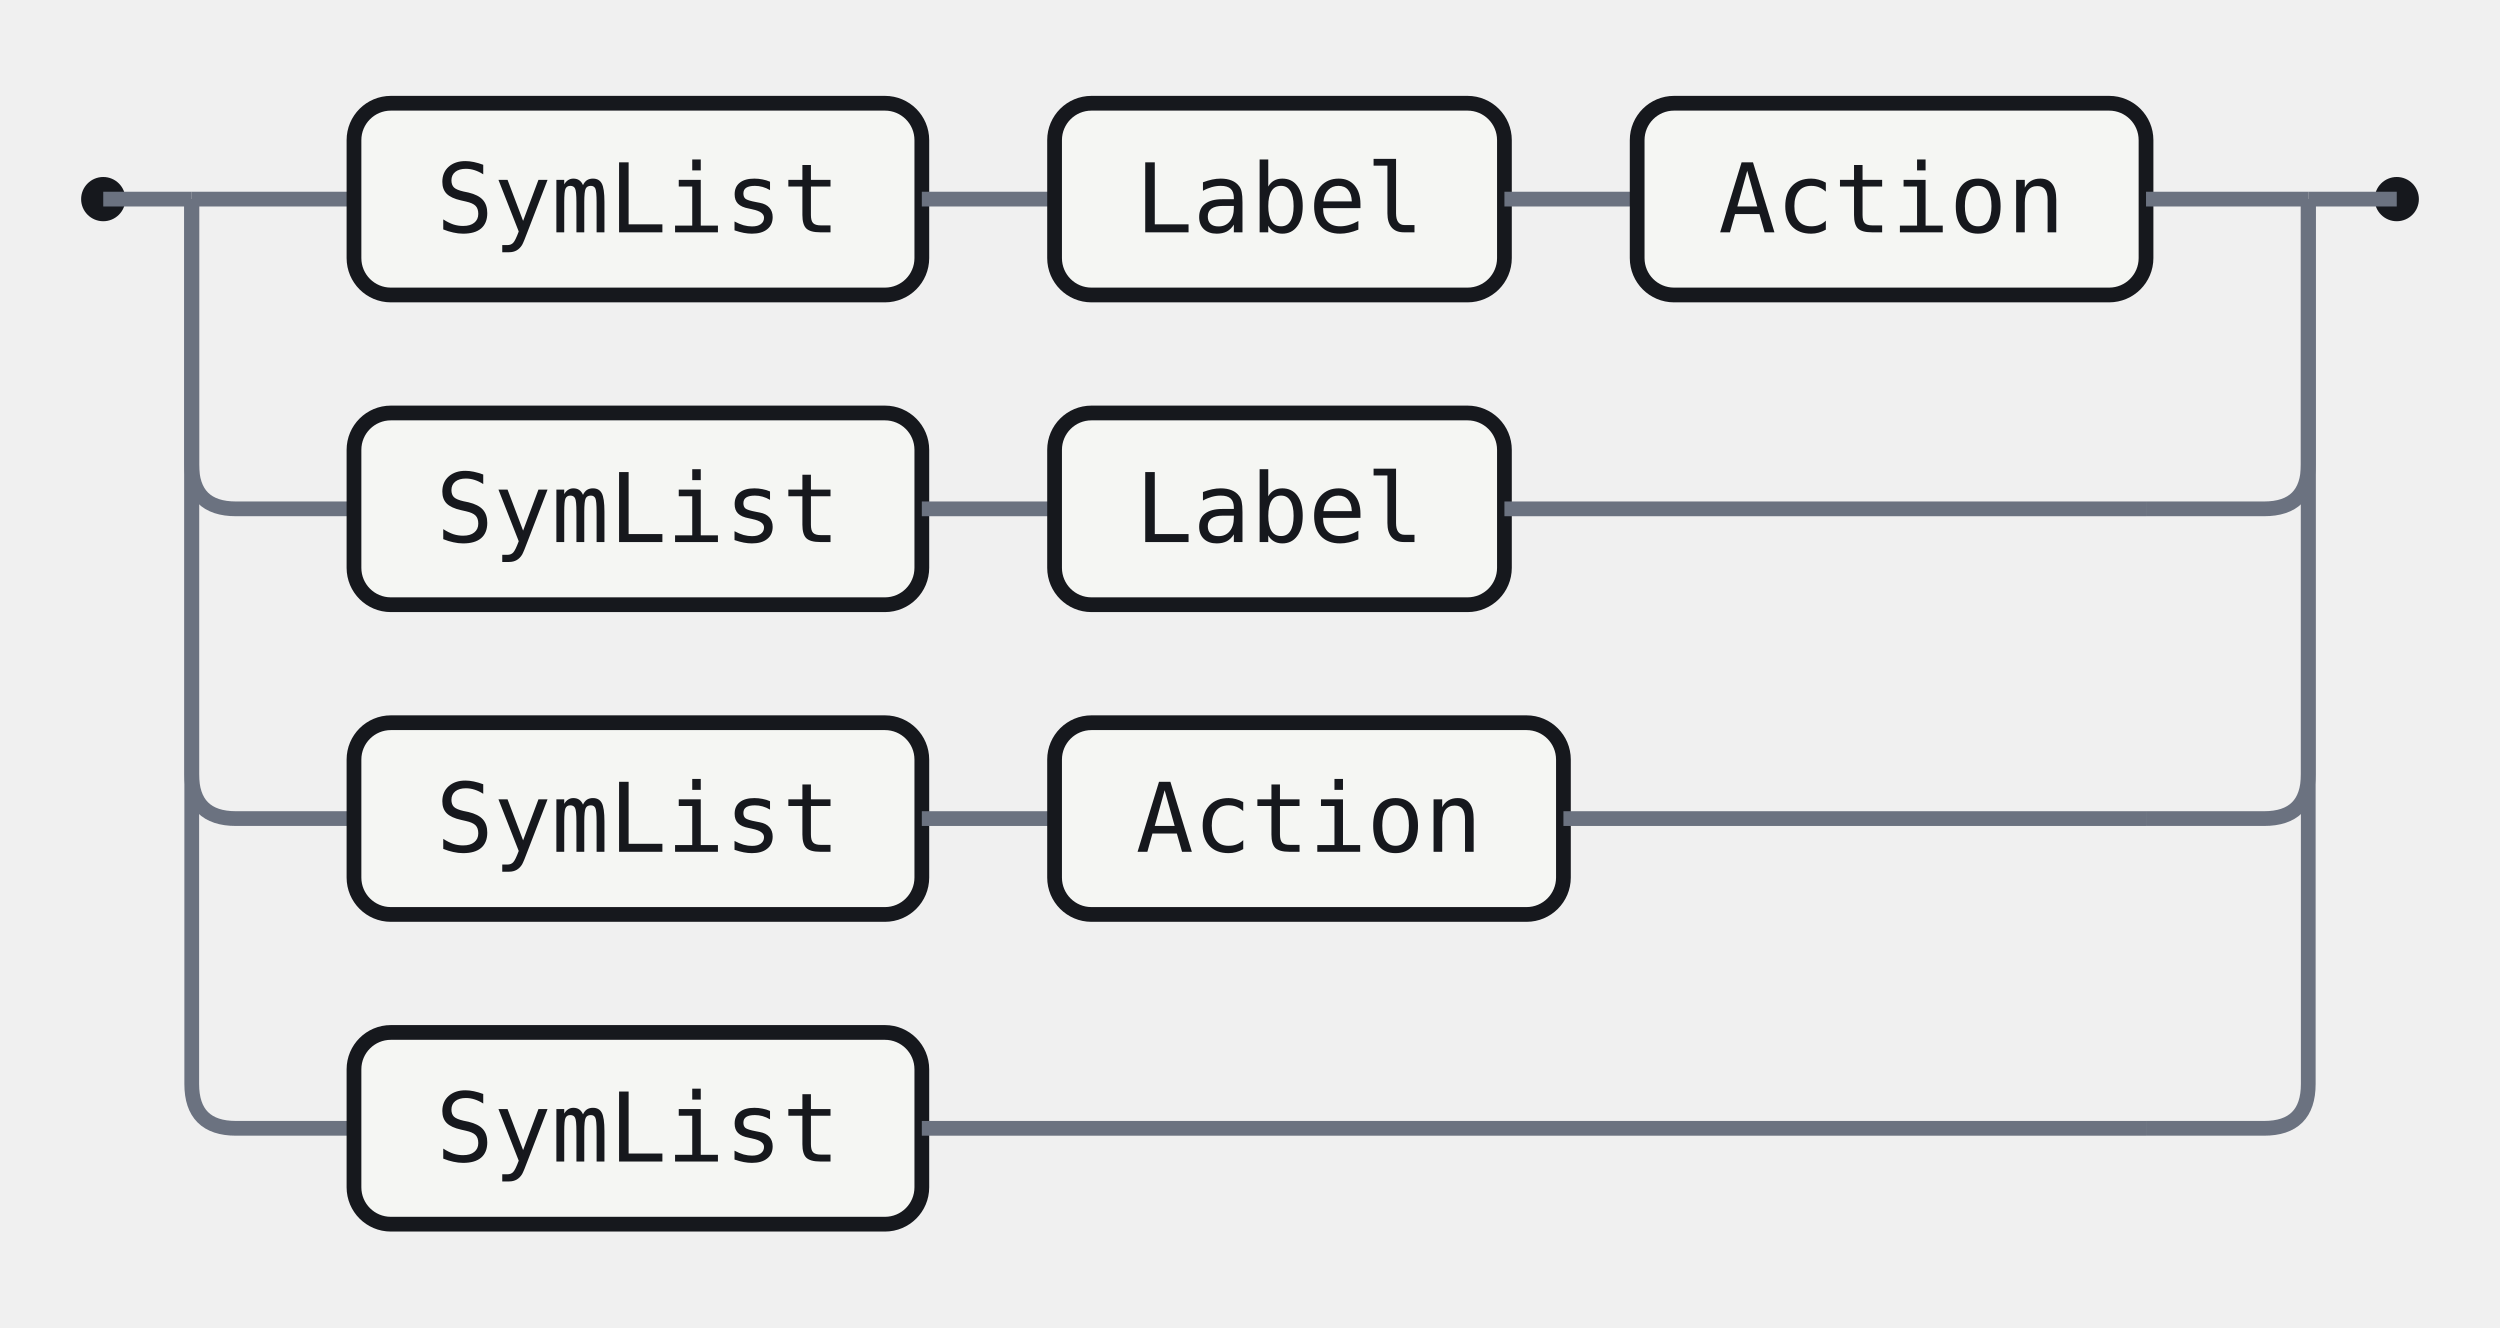
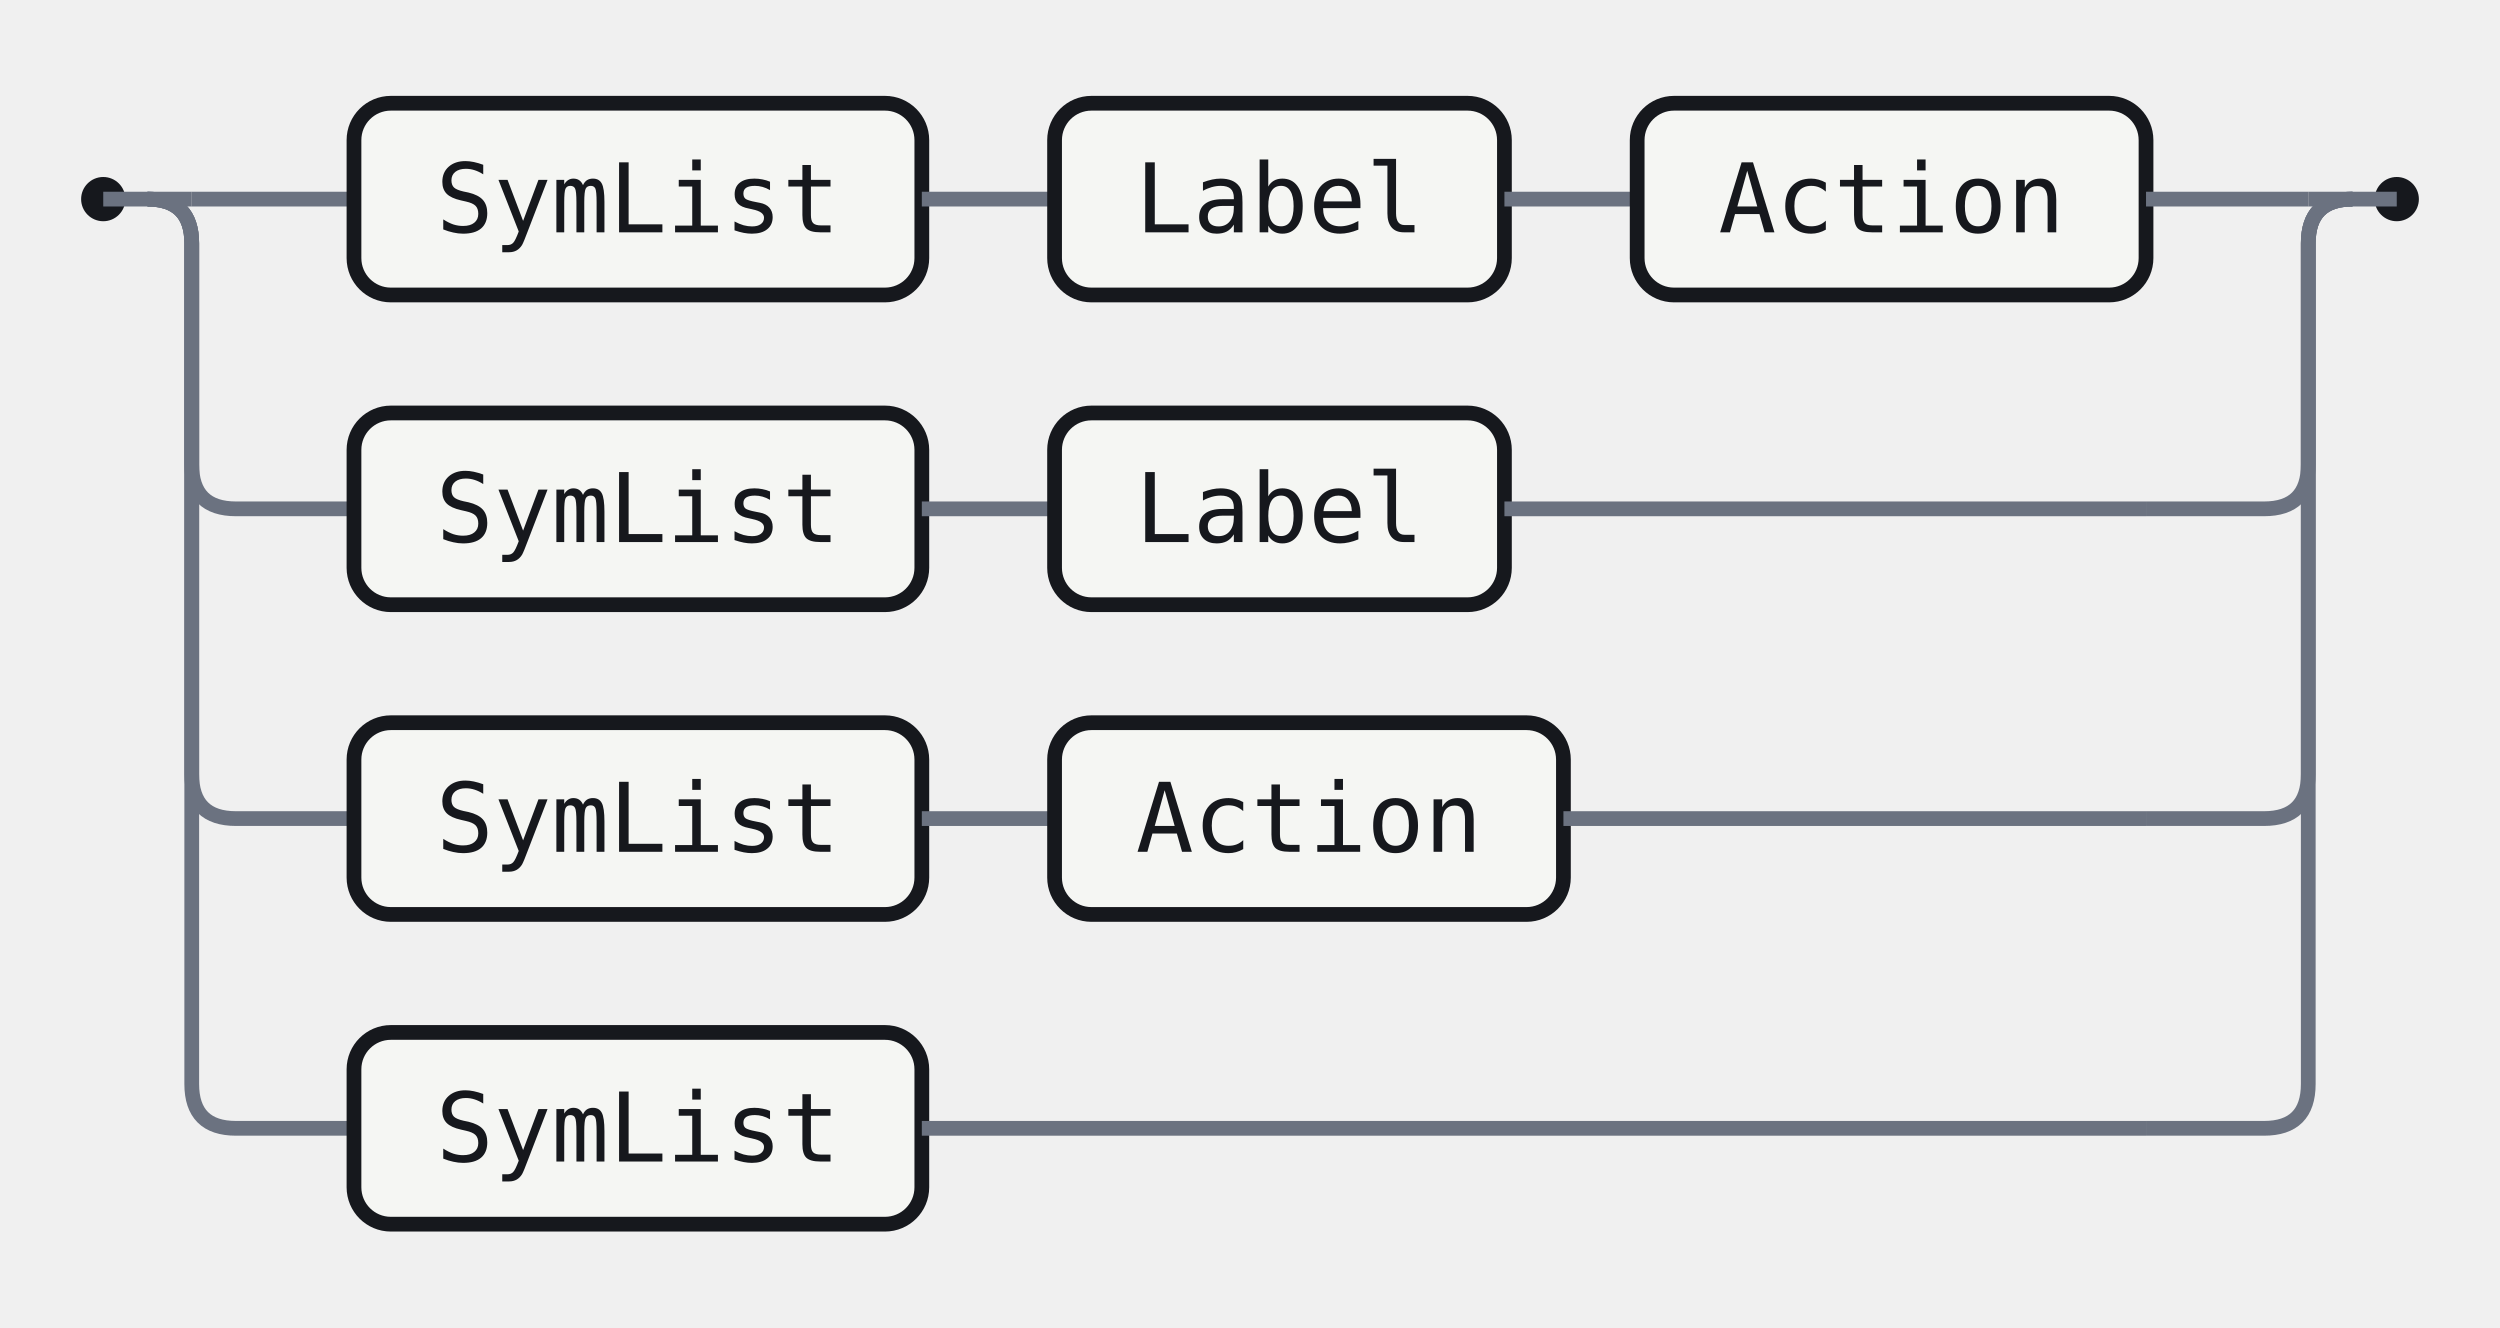
<svg xmlns="http://www.w3.org/2000/svg" width="339" height="180" viewBox="0 0 339 180" role="img" aria-label="Railroad diagram for the Alt rule">
  <style>.rr-track{fill:none;stroke:#6B7280;stroke-width:2}.rr-term{fill:#fff;stroke:#15B879;stroke-width:2}.rr-nonterm{fill:#F5F6F3;stroke:#16181D;stroke-width:2}.rr-text{fill:#16181D;font:13px ui-monospace,SFMono-Regular,Menlo,Consolas,monospace}.rr-cap{fill:#16181D}</style>
  <circle class="rr-cap" cx="14" cy="27" r="3" />
  <circle class="rr-cap" cx="325" cy="27" r="3" />
  <path class="rr-track" d="M14 27 H26" />
  <path class="rr-track" d="M313 27 H325" />
  <path class="rr-track" d="M26 27 H48" />
  <rect class="rr-nonterm" x="48" y="14" width="77" height="26" rx="5" />
  <text class="rr-text" x="86.5" y="27" text-anchor="middle" dominant-baseline="central">SymList</text>
  <path class="rr-track" d="M125 27 H143" />
  <rect class="rr-nonterm" x="143" y="14" width="61" height="26" rx="5" />
  <text class="rr-text" x="173.5" y="27" text-anchor="middle" dominant-baseline="central">Label</text>
  <path class="rr-track" d="M204 27 H222" />
  <rect class="rr-nonterm" x="222" y="14" width="69" height="26" rx="5" />
  <text class="rr-text" x="256.5" y="27" text-anchor="middle" dominant-baseline="central">Action</text>
  <path class="rr-track" d="M291 27 H313" />
-   <path class="rr-track" d="M26 27 V63 Q26 69 32 69 H48" />
+   <path class="rr-track" d="M20 27 Q26 27 26 33 V63 Q26 69 32 69 H48" />
  <rect class="rr-nonterm" x="48" y="56" width="77" height="26" rx="5" />
  <text class="rr-text" x="86.5" y="69" text-anchor="middle" dominant-baseline="central">SymList</text>
  <path class="rr-track" d="M125 69 H143" />
  <rect class="rr-nonterm" x="143" y="56" width="61" height="26" rx="5" />
  <text class="rr-text" x="173.5" y="69" text-anchor="middle" dominant-baseline="central">Label</text>
  <path class="rr-track" d="M204 69 H291" />
-   <path class="rr-track" d="M291 69 H307 Q313 69 313 63 V27" />
-   <path class="rr-track" d="M26 27 V105 Q26 111 32 111 H48" />
+   <path class="rr-track" d="M291 69 H307 Q313 69 313 63 V33 Q313 27 319 27" />
+   <path class="rr-track" d="M20 27 Q26 27 26 33 V105 Q26 111 32 111 H48" />
  <rect class="rr-nonterm" x="48" y="98" width="77" height="26" rx="5" />
  <text class="rr-text" x="86.5" y="111" text-anchor="middle" dominant-baseline="central">SymList</text>
  <path class="rr-track" d="M125 111 H143" />
  <rect class="rr-nonterm" x="143" y="98" width="69" height="26" rx="5" />
  <text class="rr-text" x="177.5" y="111" text-anchor="middle" dominant-baseline="central">Action</text>
  <path class="rr-track" d="M212 111 H291" />
-   <path class="rr-track" d="M291 111 H307 Q313 111 313 105 V27" />
-   <path class="rr-track" d="M26 27 V147 Q26 153 32 153 H48" />
+   <path class="rr-track" d="M291 111 H307 Q313 111 313 105 V33 Q313 27 319 27" />
+   <path class="rr-track" d="M20 27 Q26 27 26 33 V147 Q26 153 32 153 H48" />
  <rect class="rr-nonterm" x="48" y="140" width="77" height="26" rx="5" />
  <text class="rr-text" x="86.5" y="153" text-anchor="middle" dominant-baseline="central">SymList</text>
  <path class="rr-track" d="M125 153 H291" />
-   <path class="rr-track" d="M291 153 H307 Q313 153 313 147 V27" />
+   <path class="rr-track" d="M291 153 H307 Q313 153 313 147 V33 Q313 27 319 27" />
</svg>
